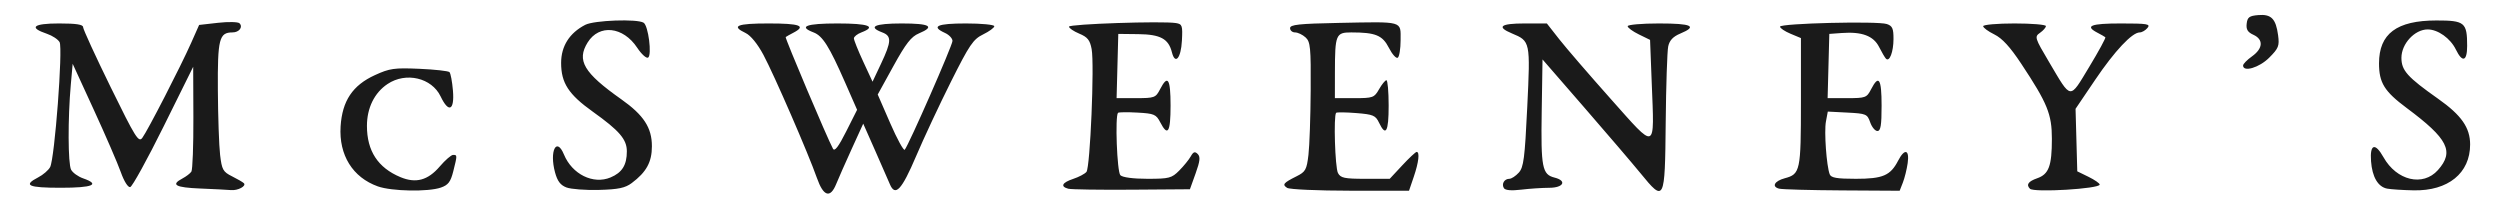
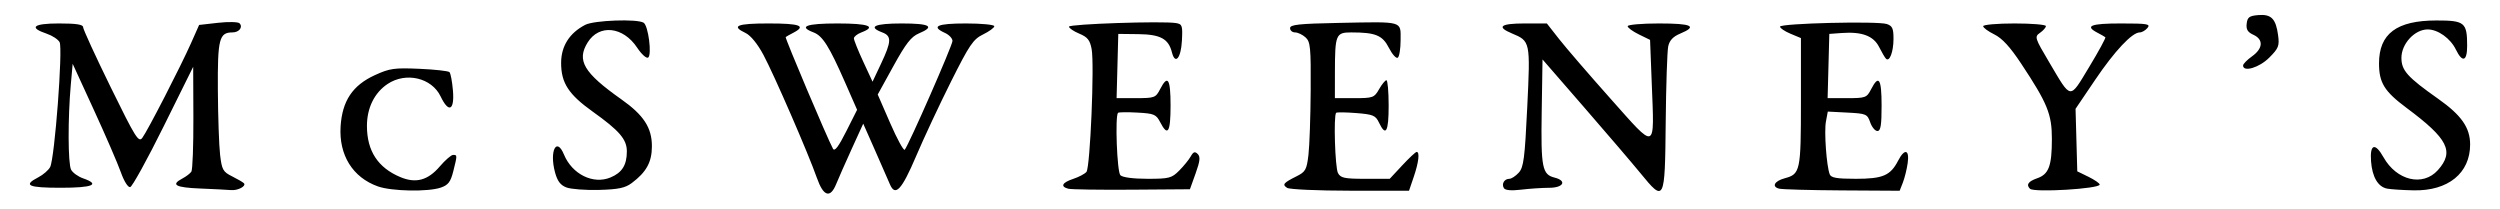
<svg xmlns="http://www.w3.org/2000/svg" version="1.1" viewBox="0 0 836.818 69.803" id="svg12" width="836.818" height="69.803">
  <defs id="defs16" />
-   <path d="m 273.454,59.6 c -2.828,-8.083 -14.32,-34.538 -17.917,-41.245 -1.97,-3.674 -4.28,-6.502 -5.966,-7.305 -4.977,-2.369 -2.965,-3.2 7.75,-3.2 10.5,0 12.654,0.809 8.25,3.1 -1.238,0.644 -2.401,1.298 -2.584,1.453 -0.307,0.259 14.025,34.103 15.831,37.383 0.562,1.02 1.845,-0.658 4.434,-5.798 l 3.643,-7.234 -4.04,-9.202 c -5.285,-12.038 -7.499,-15.549 -10.533,-16.702 -5.206,-1.979 -2.484,-3 8.001,-3 10.485,0 13.206,1.021 8,3 -1.375,0.523 -2.5,1.421 -2.5,1.997 0,0.576 1.404,4.074 3.12,7.775 l 3.12,6.728 2.831,-6 c 3.527,-7.476 3.602,-9.294 0.429,-10.5 -4.974,-1.891 -2.571,-3 6.5,-3 9.518,0 11.275,1.02 5.75,3.336 -2.569,1.077 -4.353,3.362 -8.513,10.907 l -5.263,9.545 4.194,9.625 c 2.307,5.294 4.49,9.279 4.851,8.856 1.335,-1.564 15.982,-34.936 15.982,-36.415 0,-0.843 -1.125,-2.046 -2.5,-2.672 -4.832,-2.202 -2.676,-3.182 7,-3.182 5.225,0 9.5,0.413 9.5,0.918 0,0.505 -1.688,1.742 -3.75,2.75 -3.323,1.624 -4.549,3.427 -10.764,15.832 -3.858,7.7 -9.122,18.95 -11.698,25 -4.792,11.252 -6.958,13.562 -8.741,9.321 -0.537,-1.277 -2.765,-6.362 -4.951,-11.301 l -3.975,-8.98 -3.867,8.48 c -2.127,4.664 -4.458,9.943 -5.181,11.73 -1.973,4.878 -4.284,4.16 -6.439,-2 z m -206.38,3.506 c -8.403,-0.343 -10.022,-1.252 -6,-3.37 1.238,-0.652 2.581,-1.68 2.985,-2.285 0.404,-0.605 0.706,-8.75 0.671,-18.1 l -0.064,-17 -9.91,20 c -5.45,11 -10.48,20.124 -11.177,20.276 -0.735,0.16 -2.054,-1.94 -3.14,-5 -1.03,-2.902 -5.077,-12.251 -8.994,-20.776 l -7.121,-15.5 -0.626,7 c -1.009,11.29 -0.953,26.483 0.105,28.46 0.538,1.006 2.338,2.303 4,2.882 5.904,2.058 3.3,3.157 -7.479,3.157 -10.963,0 -12.707,-0.807 -7.53,-3.485 1.634,-0.845 3.428,-2.391 3.987,-3.437 1.516,-2.832 4.312,-39.774 3.166,-41.822 -0.519,-0.927 -2.419,-2.182 -4.223,-2.79 -6.234,-2.099 -4.649,-3.467 4.016,-3.467 5.803,0 8.082,0.353 8.078,1.25 -0.003,0.688 4.145,9.716 9.218,20.062 8.298,16.925 9.361,18.63 10.59,17 1.743,-2.312 12.865,-23.936 16.362,-31.812 l 2.664,-6 6.321,-0.715 c 3.476,-0.393 6.716,-0.32 7.199,0.163 1.25,1.25 -0.129,3.052 -2.335,3.052 -4.474,0 -5.019,2.143 -4.913,19.321 0.054,8.898 0.392,18.654 0.75,21.679 0.587,4.962 0.977,5.663 3.98,7.162 1.831,0.914 3.618,1.951 3.971,2.304 0.949,0.949 -1.992,2.532 -4.3,2.314 -1.1,-0.104 -5.713,-0.34 -10.25,-0.525 z m 59.405,-0.715 c -8.436,-3.008 -13.082,-10.494 -12.471,-20.092 0.544,-8.547 4.017,-13.736 11.48,-17.153 4.946,-2.264 6.491,-2.484 14.888,-2.117 5.153,0.225 9.688,0.728 10.076,1.116 0.389,0.389 0.912,3.181 1.163,6.205 0.55,6.633 -1.434,7.57 -4.117,1.944 -2.985,-6.26 -11.62,-8.288 -17.777,-4.175 -4.394,2.935 -6.894,8.016 -6.896,14.012 -0.003,8.388 3.667,14.01 11.2,17.158 5.186,2.167 9.198,1.08 13.18,-3.572 1.821,-2.127 3.83,-3.868 4.465,-3.868 1.415,0 1.415,0.076 0.051,5.495 -0.891,3.54 -1.688,4.585 -4.149,5.443 -4.242,1.479 -16.477,1.249 -21.092,-0.397 z m 63.112,0.351 c -1.997,-0.765 -3.022,-2.123 -3.809,-5.047 -1.924,-7.146 0.495,-11.994 2.985,-5.982 2.748,6.633 9.797,10.107 15.594,7.685 3.88,-1.621 5.462,-4.154 5.462,-8.743 0,-4.018 -2.49,-6.913 -11.432,-13.294 -8.086,-5.77 -10.568,-9.598 -10.568,-16.302 0,-5.611 2.788,-10.013 8.069,-12.745 2.978,-1.54 17.471,-2.058 19.56,-0.699 1.565,1.019 2.818,10.84 1.488,11.663 -0.573,0.354 -2.216,-1.131 -3.651,-3.301 -4.704,-7.108 -12.72,-7.969 -16.577,-1.782 -3.765,6.041 -1.334,10.154 11.256,19.044 7.496,5.293 10.241,9.503 10.241,15.707 0,5.303 -1.843,8.663 -6.769,12.342 -2.184,1.631 -4.469,2.108 -10.938,2.281 -4.498,0.121 -9.407,-0.252 -10.91,-0.827 z m 167.98,0.429 c -2.739,-0.732 -2.065,-2.062 1.67,-3.295 1.881,-0.621 3.873,-1.674 4.426,-2.341 1.243,-1.497 2.697,-35.974 1.734,-41.107 -0.566,-3.016 -1.358,-4.005 -4.14,-5.168 -1.892,-0.791 -3.44,-1.843 -3.44,-2.338 0,-0.888 31.337,-1.94 35.796,-1.202 2.117,0.351 2.273,0.813 2,5.926 -0.315,5.89 -2.272,8.14 -3.349,3.848 -1.132,-4.508 -3.853,-5.98 -11.215,-6.066 l -6.732,-0.079 -0.568,21.5 h 6.508 c 6.22,0 6.577,-0.133 8.059,-3 2.573,-4.976 3.5,-3.519 3.5,5.5 0,8.972 -0.928,10.474 -3.454,5.59 -1.375,-2.659 -2.031,-2.939 -7.612,-3.25 -3.359,-0.187 -6.293,-0.152 -6.521,0.077 -1.036,1.044 -0.331,19.766 0.787,20.883 0.73,0.73 4.284,1.2 9.077,1.2 7.262,0 8.091,-0.215 10.617,-2.75 1.507,-1.512 3.244,-3.65 3.861,-4.75 0.871,-1.554 1.39,-1.733 2.328,-0.805 0.942,0.933 0.789,2.359 -0.699,6.5 l -1.906,5.305 -19.489,0.144 c -10.719,0.079 -20.276,-0.066 -21.239,-0.323 z m 73.279,-0.282 c -1.742,-1.102 -1.285,-1.666 3.142,-3.877 3.003,-1.5 3.393,-2.201 3.98,-7.162 0.358,-3.025 0.696,-12.743 0.75,-21.595 0.088,-14.398 -0.094,-16.27 -1.73,-17.75 -1.006,-0.91 -2.581,-1.655 -3.5,-1.655 -0.919,0 -1.671,-0.644 -1.671,-1.431 0,-1.17 2.968,-1.489 16.25,-1.75 21.911,-0.43 20.75,-0.751 20.75,5.739 0,2.928 -0.433,5.592 -0.962,5.919 -0.529,0.327 -1.857,-1.161 -2.952,-3.306 -2.151,-4.216 -4.475,-5.17 -12.595,-5.17 -5.165,0 -5.458,0.709 -5.478,13.25 l -0.014,8.75 h 6.546 c 6.225,0 6.63,-0.147 8.25,-2.994 0.937,-1.647 2.041,-2.997 2.454,-3 0.412,-0.004 0.75,3.819 0.75,8.494 0,8.797 -0.942,10.487 -3.204,5.75 -1.181,-2.473 -1.95,-2.801 -7.634,-3.254 -3.477,-0.277 -6.51,-0.314 -6.741,-0.083 -0.896,0.896 -0.364,18.323 0.615,20.153 0.893,1.669 2.151,1.934 9.18,1.934 h 8.145 l 4.191,-4.5 c 2.305,-2.475 4.474,-4.5 4.82,-4.5 1.09,0 0.688,3.473 -0.965,8.322 l -1.594,4.678 -19.656,-0.015 c -10.811,-0.008 -20.318,-0.434 -21.127,-0.946 z m 72.547,0.084 c -0.871,-1.41 0.131,-3.123 1.828,-3.123 0.707,0 2.128,-0.931 3.158,-2.068 1.618,-1.788 2.001,-4.763 2.829,-21.938 1.059,-21.995 1.042,-22.078 -5.14,-24.662 -5.262,-2.2 -3.826,-3.332 4.227,-3.332 h 7.477 l 4.117,5.25 c 2.264,2.888 10.037,11.897 17.273,20.021 15.432,17.325 14.603,17.644 13.717,-5.271 l -0.561,-14.5 -3.75,-1.832 c -2.062,-1.008 -3.75,-2.245 -3.75,-2.75 0,-0.505 4.725,-0.918 10.5,-0.918 11.047,0 12.995,0.931 7.1,3.394 -2.394,1 -3.584,2.261 -4.023,4.263 -0.342,1.563 -0.722,13.08 -0.844,25.593 -0.257,26.425 -0.401,26.713 -8.437,16.886 -2.638,-3.225 -11.095,-13.116 -18.795,-21.979 l -14,-16.115 -0.273,17.502 c -0.292,18.689 0.162,21.014 4.302,22.053 4.23,1.062 3.01,3.402 -1.779,3.412 -2.337,0.005 -6.552,0.285 -9.365,0.623 -3.329,0.4 -5.357,0.222 -5.809,-0.509 z m 92.118,0.177 c -2.583,-0.67 -1.568,-2.556 1.869,-3.476 5.221,-1.396 5.436,-2.409 5.436,-25.567 v -21.36 l -3.5,-1.462 c -1.925,-0.804 -3.5,-1.868 -3.5,-2.363 0,-1.118 32.658,-1.922 35.75,-0.88 1.868,0.629 2.247,1.484 2.235,5.033 -0.015,4.315 -1.334,7.759 -2.518,6.575 -0.353,-0.353 -1.39,-2.12 -2.304,-3.927 -1.883,-3.721 -5.753,-5.168 -12.506,-4.676 l -4.156,0.303 -0.568,21.5 h 6.508 c 6.22,0 6.577,-0.133 8.059,-3 2.573,-4.976 3.5,-3.519 3.5,5.5 0,6.625 -0.309,8.5 -1.402,8.5 -0.771,0 -1.859,-1.31 -2.417,-2.911 -0.963,-2.763 -1.35,-2.928 -7.602,-3.25 l -6.587,-0.339 -0.625,3.342 c -0.631,3.373 0.193,14.848 1.266,17.645 0.453,1.179 2.381,1.513 8.751,1.513 9.037,0 11.575,-1.088 14.147,-6.061 2.169,-4.194 3.849,-3.769 3.201,0.811 -0.292,2.062 -1.015,4.987 -1.607,6.5 l -1.076,2.75 -19.275,-0.116 c -10.601,-0.064 -20.087,-0.327 -21.08,-0.584 z m 83.972,0.033 c -1.352,-1.352 -0.589,-2.464 2.405,-3.508 3.898,-1.359 4.929,-4.117 4.929,-13.194 0,-8.271 -1.476,-11.892 -10.246,-25.131 -3.753,-5.665 -6.387,-8.535 -9.027,-9.832 -2.05,-1.008 -3.728,-2.245 -3.728,-2.75 0,-0.505 4.725,-0.918 10.5,-0.918 5.775,0 10.5,0.395 10.5,0.878 0,0.483 -0.883,1.495 -1.963,2.25 -1.899,1.327 -1.799,1.648 3.072,9.872 7.517,12.692 6.702,12.598 13.389,1.546 3.189,-5.271 5.619,-9.739 5.4,-9.929 -0.219,-0.19 -1.411,-0.873 -2.648,-1.517 -4.368,-2.272 -2.265,-3.1 7.872,-3.1 8.884,0 9.97,0.183 8.878,1.5 -0.685,0.825 -1.849,1.5 -2.588,1.5 -2.554,0 -8.374,6.189 -14.918,15.862 l -6.569,9.711 0.575,20.927 3.75,1.832 c 2.062,1.008 3.75,2.179 3.75,2.603 0,1.408 -22.005,2.726 -23.333,1.398 z m 119.56,-0.042 c -3.07,-0.589 -5.006,-3.884 -5.399,-9.19 -0.426,-5.752 1.364,-6.315 4.175,-1.313 4.399,7.828 13.204,9.905 18.215,4.296 5.551,-6.213 3.408,-10.473 -10.458,-20.787 -7.463,-5.551 -9.258,-8.446 -9.258,-14.93 0,-9.939 5.918,-14.363 19.215,-14.366 9.477,-0.002 10.285,0.668 10.285,8.516 0,5.192 -1.591,5.699 -3.782,1.206 -1.827,-3.747 -6.002,-6.724 -9.43,-6.724 -4.343,0 -8.788,4.805 -8.788,9.5 0,4.24 1.974,6.443 12.3,13.726 7.777,5.485 10.691,9.651 10.696,15.29 0.009,9.591 -7.375,15.586 -18.904,15.348 -3.626,-0.075 -7.616,-0.333 -8.867,-0.573 z m -48.225,-41.223 c 0,-0.513 1.35,-1.893 3,-3.068 3.69,-2.627 3.878,-5.643 0.451,-7.204 -1.924,-0.877 -2.476,-1.791 -2.25,-3.729 0.251,-2.155 0.874,-2.615 3.884,-2.868 4.339,-0.364 5.892,1.213 6.632,6.733 0.482,3.594 0.171,4.378 -2.99,7.539 -3.322,3.322 -8.728,4.93 -8.728,2.596 z" id="path10" style="fill:#1a1a1a" />
+   <path d="m 273.454,59.6 c -2.828,-8.083 -14.32,-34.538 -17.917,-41.245 -1.97,-3.674 -4.28,-6.502 -5.966,-7.305 -4.977,-2.369 -2.965,-3.2 7.75,-3.2 10.5,0 12.654,0.809 8.25,3.1 -1.238,0.644 -2.401,1.298 -2.584,1.453 -0.307,0.259 14.025,34.103 15.831,37.383 0.562,1.02 1.845,-0.658 4.434,-5.798 l 3.643,-7.234 -4.04,-9.202 c -5.285,-12.038 -7.499,-15.549 -10.533,-16.702 -5.206,-1.979 -2.484,-3 8.001,-3 10.485,0 13.206,1.021 8,3 -1.375,0.523 -2.5,1.421 -2.5,1.997 0,0.576 1.404,4.074 3.12,7.775 l 3.12,6.728 2.831,-6 c 3.527,-7.476 3.602,-9.294 0.429,-10.5 -4.974,-1.891 -2.571,-3 6.5,-3 9.518,0 11.275,1.02 5.75,3.336 -2.569,1.077 -4.353,3.362 -8.513,10.907 l -5.263,9.545 4.194,9.625 c 2.307,5.294 4.49,9.279 4.851,8.856 1.335,-1.564 15.982,-34.936 15.982,-36.415 0,-0.843 -1.125,-2.046 -2.5,-2.672 -4.832,-2.202 -2.676,-3.182 7,-3.182 5.225,0 9.5,0.413 9.5,0.918 0,0.505 -1.688,1.742 -3.75,2.75 -3.323,1.624 -4.549,3.427 -10.764,15.832 -3.858,7.7 -9.122,18.95 -11.698,25 -4.792,11.252 -6.958,13.562 -8.741,9.321 -0.537,-1.277 -2.765,-6.362 -4.951,-11.301 l -3.975,-8.98 -3.867,8.48 c -2.127,4.664 -4.458,9.943 -5.181,11.73 -1.973,4.878 -4.284,4.16 -6.439,-2 z m -206.38,3.506 c -8.403,-0.343 -10.022,-1.252 -6,-3.37 1.238,-0.652 2.581,-1.68 2.985,-2.285 0.404,-0.605 0.706,-8.75 0.671,-18.1 l -0.064,-17 -9.91,20 c -5.45,11 -10.48,20.124 -11.177,20.276 -0.735,0.16 -2.054,-1.94 -3.14,-5 -1.03,-2.902 -5.077,-12.251 -8.994,-20.776 l -7.121,-15.5 -0.626,7 c -1.009,11.29 -0.953,26.483 0.105,28.46 0.538,1.006 2.338,2.303 4,2.882 5.904,2.058 3.3,3.157 -7.479,3.157 -10.963,0 -12.707,-0.807 -7.53,-3.485 1.634,-0.845 3.428,-2.391 3.987,-3.437 1.516,-2.832 4.312,-39.774 3.166,-41.822 -0.519,-0.927 -2.419,-2.182 -4.223,-2.79 -6.234,-2.099 -4.649,-3.467 4.016,-3.467 5.803,0 8.082,0.353 8.078,1.25 -0.003,0.688 4.145,9.716 9.218,20.062 8.298,16.925 9.361,18.63 10.59,17 1.743,-2.312 12.865,-23.936 16.362,-31.812 l 2.664,-6 6.321,-0.715 c 3.476,-0.393 6.716,-0.32 7.199,0.163 1.25,1.25 -0.129,3.052 -2.335,3.052 -4.474,0 -5.019,2.143 -4.913,19.321 0.054,8.898 0.392,18.654 0.75,21.679 0.587,4.962 0.977,5.663 3.98,7.162 1.831,0.914 3.618,1.951 3.971,2.304 0.949,0.949 -1.992,2.532 -4.3,2.314 -1.1,-0.104 -5.713,-0.34 -10.25,-0.525 z m 59.405,-0.715 c -8.436,-3.008 -13.082,-10.494 -12.471,-20.092 0.544,-8.547 4.017,-13.736 11.48,-17.153 4.946,-2.264 6.491,-2.484 14.888,-2.117 5.153,0.225 9.688,0.728 10.076,1.116 0.389,0.389 0.912,3.181 1.163,6.205 0.55,6.633 -1.434,7.57 -4.117,1.944 -2.985,-6.26 -11.62,-8.288 -17.777,-4.175 -4.394,2.935 -6.894,8.016 -6.896,14.012 -0.003,8.388 3.667,14.01 11.2,17.158 5.186,2.167 9.198,1.08 13.18,-3.572 1.821,-2.127 3.83,-3.868 4.465,-3.868 1.415,0 1.415,0.076 0.051,5.495 -0.891,3.54 -1.688,4.585 -4.149,5.443 -4.242,1.479 -16.477,1.249 -21.092,-0.397 z m 63.112,0.351 c -1.997,-0.765 -3.022,-2.123 -3.809,-5.047 -1.924,-7.146 0.495,-11.994 2.985,-5.982 2.748,6.633 9.797,10.107 15.594,7.685 3.88,-1.621 5.462,-4.154 5.462,-8.743 0,-4.018 -2.49,-6.913 -11.432,-13.294 -8.086,-5.77 -10.568,-9.598 -10.568,-16.302 0,-5.611 2.788,-10.013 8.069,-12.745 2.978,-1.54 17.471,-2.058 19.56,-0.699 1.565,1.019 2.818,10.84 1.488,11.663 -0.573,0.354 -2.216,-1.131 -3.651,-3.301 -4.704,-7.108 -12.72,-7.969 -16.577,-1.782 -3.765,6.041 -1.334,10.154 11.256,19.044 7.496,5.293 10.241,9.503 10.241,15.707 0,5.303 -1.843,8.663 -6.769,12.342 -2.184,1.631 -4.469,2.108 -10.938,2.281 -4.498,0.121 -9.407,-0.252 -10.91,-0.827 z m 167.98,0.429 c -2.739,-0.732 -2.065,-2.062 1.67,-3.295 1.881,-0.621 3.873,-1.674 4.426,-2.341 1.243,-1.497 2.697,-35.974 1.734,-41.107 -0.566,-3.016 -1.358,-4.005 -4.14,-5.168 -1.892,-0.791 -3.44,-1.843 -3.44,-2.338 0,-0.888 31.337,-1.94 35.796,-1.202 2.117,0.351 2.273,0.813 2,5.926 -0.315,5.89 -2.272,8.14 -3.349,3.848 -1.132,-4.508 -3.853,-5.98 -11.215,-6.066 l -6.732,-0.079 -0.568,21.5 h 6.508 c 6.22,0 6.577,-0.133 8.059,-3 2.573,-4.976 3.5,-3.519 3.5,5.5 0,8.972 -0.928,10.474 -3.454,5.59 -1.375,-2.659 -2.031,-2.939 -7.612,-3.25 -3.359,-0.187 -6.293,-0.152 -6.521,0.077 -1.036,1.044 -0.331,19.766 0.787,20.883 0.73,0.73 4.284,1.2 9.077,1.2 7.262,0 8.091,-0.215 10.617,-2.75 1.507,-1.512 3.244,-3.65 3.861,-4.75 0.871,-1.554 1.39,-1.733 2.328,-0.805 0.942,0.933 0.789,2.359 -0.699,6.5 l -1.906,5.305 -19.489,0.144 c -10.719,0.079 -20.276,-0.066 -21.239,-0.323 z m 73.279,-0.282 c -1.742,-1.102 -1.285,-1.666 3.142,-3.877 3.003,-1.5 3.393,-2.201 3.98,-7.162 0.358,-3.025 0.696,-12.743 0.75,-21.595 0.088,-14.398 -0.094,-16.27 -1.73,-17.75 -1.006,-0.91 -2.581,-1.655 -3.5,-1.655 -0.919,0 -1.671,-0.644 -1.671,-1.431 0,-1.17 2.968,-1.489 16.25,-1.75 21.911,-0.43 20.75,-0.751 20.75,5.739 0,2.928 -0.433,5.592 -0.962,5.919 -0.529,0.327 -1.857,-1.161 -2.952,-3.306 -2.151,-4.216 -4.475,-5.17 -12.595,-5.17 -5.165,0 -5.458,0.709 -5.478,13.25 l -0.014,8.75 h 6.546 c 6.225,0 6.63,-0.147 8.25,-2.994 0.937,-1.647 2.041,-2.997 2.454,-3 0.412,-0.004 0.75,3.819 0.75,8.494 0,8.797 -0.942,10.487 -3.204,5.75 -1.181,-2.473 -1.95,-2.801 -7.634,-3.254 -3.477,-0.277 -6.51,-0.314 -6.741,-0.083 -0.896,0.896 -0.364,18.323 0.615,20.153 0.893,1.669 2.151,1.934 9.18,1.934 h 8.145 l 4.191,-4.5 c 2.305,-2.475 4.474,-4.5 4.82,-4.5 1.09,0 0.688,3.473 -0.965,8.322 l -1.594,4.678 -19.656,-0.015 c -10.811,-0.008 -20.318,-0.434 -21.127,-0.946 z m 72.547,0.084 c -0.871,-1.41 0.131,-3.123 1.828,-3.123 0.707,0 2.128,-0.931 3.158,-2.068 1.618,-1.788 2.001,-4.763 2.829,-21.938 1.059,-21.995 1.042,-22.078 -5.14,-24.662 -5.262,-2.2 -3.826,-3.332 4.227,-3.332 h 7.477 l 4.117,5.25 c 2.264,2.888 10.037,11.897 17.273,20.021 15.432,17.325 14.603,17.644 13.717,-5.271 l -0.561,-14.5 -3.75,-1.832 c -2.062,-1.008 -3.75,-2.245 -3.75,-2.75 0,-0.505 4.725,-0.918 10.5,-0.918 11.047,0 12.995,0.931 7.1,3.394 -2.394,1 -3.584,2.261 -4.023,4.263 -0.342,1.563 -0.722,13.08 -0.844,25.593 -0.257,26.425 -0.401,26.713 -8.437,16.886 -2.638,-3.225 -11.095,-13.116 -18.795,-21.979 l -14,-16.115 -0.273,17.502 c -0.292,18.689 0.162,21.014 4.302,22.053 4.23,1.062 3.01,3.402 -1.779,3.412 -2.337,0.005 -6.552,0.285 -9.365,0.623 -3.329,0.4 -5.357,0.222 -5.809,-0.509 z m 92.118,0.177 c -2.583,-0.67 -1.568,-2.556 1.869,-3.476 5.221,-1.396 5.436,-2.409 5.436,-25.567 v -21.36 l -3.5,-1.462 c -1.925,-0.804 -3.5,-1.868 -3.5,-2.363 0,-1.118 32.658,-1.922 35.75,-0.88 1.868,0.629 2.247,1.484 2.235,5.033 -0.015,4.315 -1.334,7.759 -2.518,6.575 -0.353,-0.353 -1.39,-2.12 -2.304,-3.927 -1.883,-3.721 -5.753,-5.168 -12.506,-4.676 l -4.156,0.303 -0.568,21.5 h 6.508 c 6.22,0 6.577,-0.133 8.059,-3 2.573,-4.976 3.5,-3.519 3.5,5.5 0,6.625 -0.309,8.5 -1.402,8.5 -0.771,0 -1.859,-1.31 -2.417,-2.911 -0.963,-2.763 -1.35,-2.928 -7.602,-3.25 l -6.587,-0.339 -0.625,3.342 c -0.631,3.373 0.193,14.848 1.266,17.645 0.453,1.179 2.381,1.513 8.751,1.513 9.037,0 11.575,-1.088 14.147,-6.061 2.169,-4.194 3.849,-3.769 3.201,0.811 -0.292,2.062 -1.015,4.987 -1.607,6.5 l -1.076,2.75 -19.275,-0.116 c -10.601,-0.064 -20.087,-0.327 -21.08,-0.584 z m 83.972,0.033 c -1.352,-1.352 -0.589,-2.464 2.405,-3.508 3.898,-1.359 4.929,-4.117 4.929,-13.194 0,-8.271 -1.476,-11.892 -10.246,-25.131 -3.753,-5.665 -6.387,-8.535 -9.027,-9.832 -2.05,-1.008 -3.728,-2.245 -3.728,-2.75 0,-0.505 4.725,-0.918 10.5,-0.918 5.775,0 10.5,0.395 10.5,0.878 0,0.483 -0.883,1.495 -1.963,2.25 -1.899,1.327 -1.799,1.648 3.072,9.872 7.517,12.692 6.702,12.598 13.389,1.546 3.189,-5.271 5.619,-9.739 5.4,-9.929 -0.219,-0.19 -1.411,-0.873 -2.648,-1.517 -4.368,-2.272 -2.265,-3.1 7.872,-3.1 8.884,0 9.97,0.183 8.878,1.5 -0.685,0.825 -1.849,1.5 -2.588,1.5 -2.554,0 -8.374,6.189 -14.918,15.862 l -6.569,9.711 0.575,20.927 3.75,1.832 c 2.062,1.008 3.75,2.179 3.75,2.603 0,1.408 -22.005,2.726 -23.333,1.398 z m 119.56,-0.042 c -3.07,-0.589 -5.006,-3.884 -5.399,-9.19 -0.426,-5.752 1.364,-6.315 4.175,-1.313 4.399,7.828 13.204,9.905 18.215,4.296 5.551,-6.213 3.408,-10.473 -10.458,-20.787 -7.463,-5.551 -9.258,-8.446 -9.258,-14.93 0,-9.939 5.918,-14.363 19.215,-14.366 9.477,-0.002 10.285,0.668 10.285,8.516 0,5.192 -1.591,5.699 -3.782,1.206 -1.827,-3.747 -6.002,-6.724 -9.43,-6.724 -4.343,0 -8.788,4.805 -8.788,9.5 0,4.24 1.974,6.443 12.3,13.726 7.777,5.485 10.691,9.651 10.696,15.29 0.009,9.591 -7.375,15.586 -18.904,15.348 -3.626,-0.075 -7.616,-0.333 -8.867,-0.573 z m -48.225,-41.223 c 0,-0.513 1.35,-1.893 3,-3.068 3.69,-2.627 3.878,-5.643 0.451,-7.204 -1.924,-0.877 -2.476,-1.791 -2.25,-3.729 0.251,-2.155 0.874,-2.615 3.884,-2.868 4.339,-0.364 5.892,1.213 6.632,6.733 0.482,3.594 0.171,4.378 -2.99,7.539 -3.322,3.322 -8.728,4.93 -8.728,2.596 z" id="path10" style="fill:currentColor" />
</svg>
